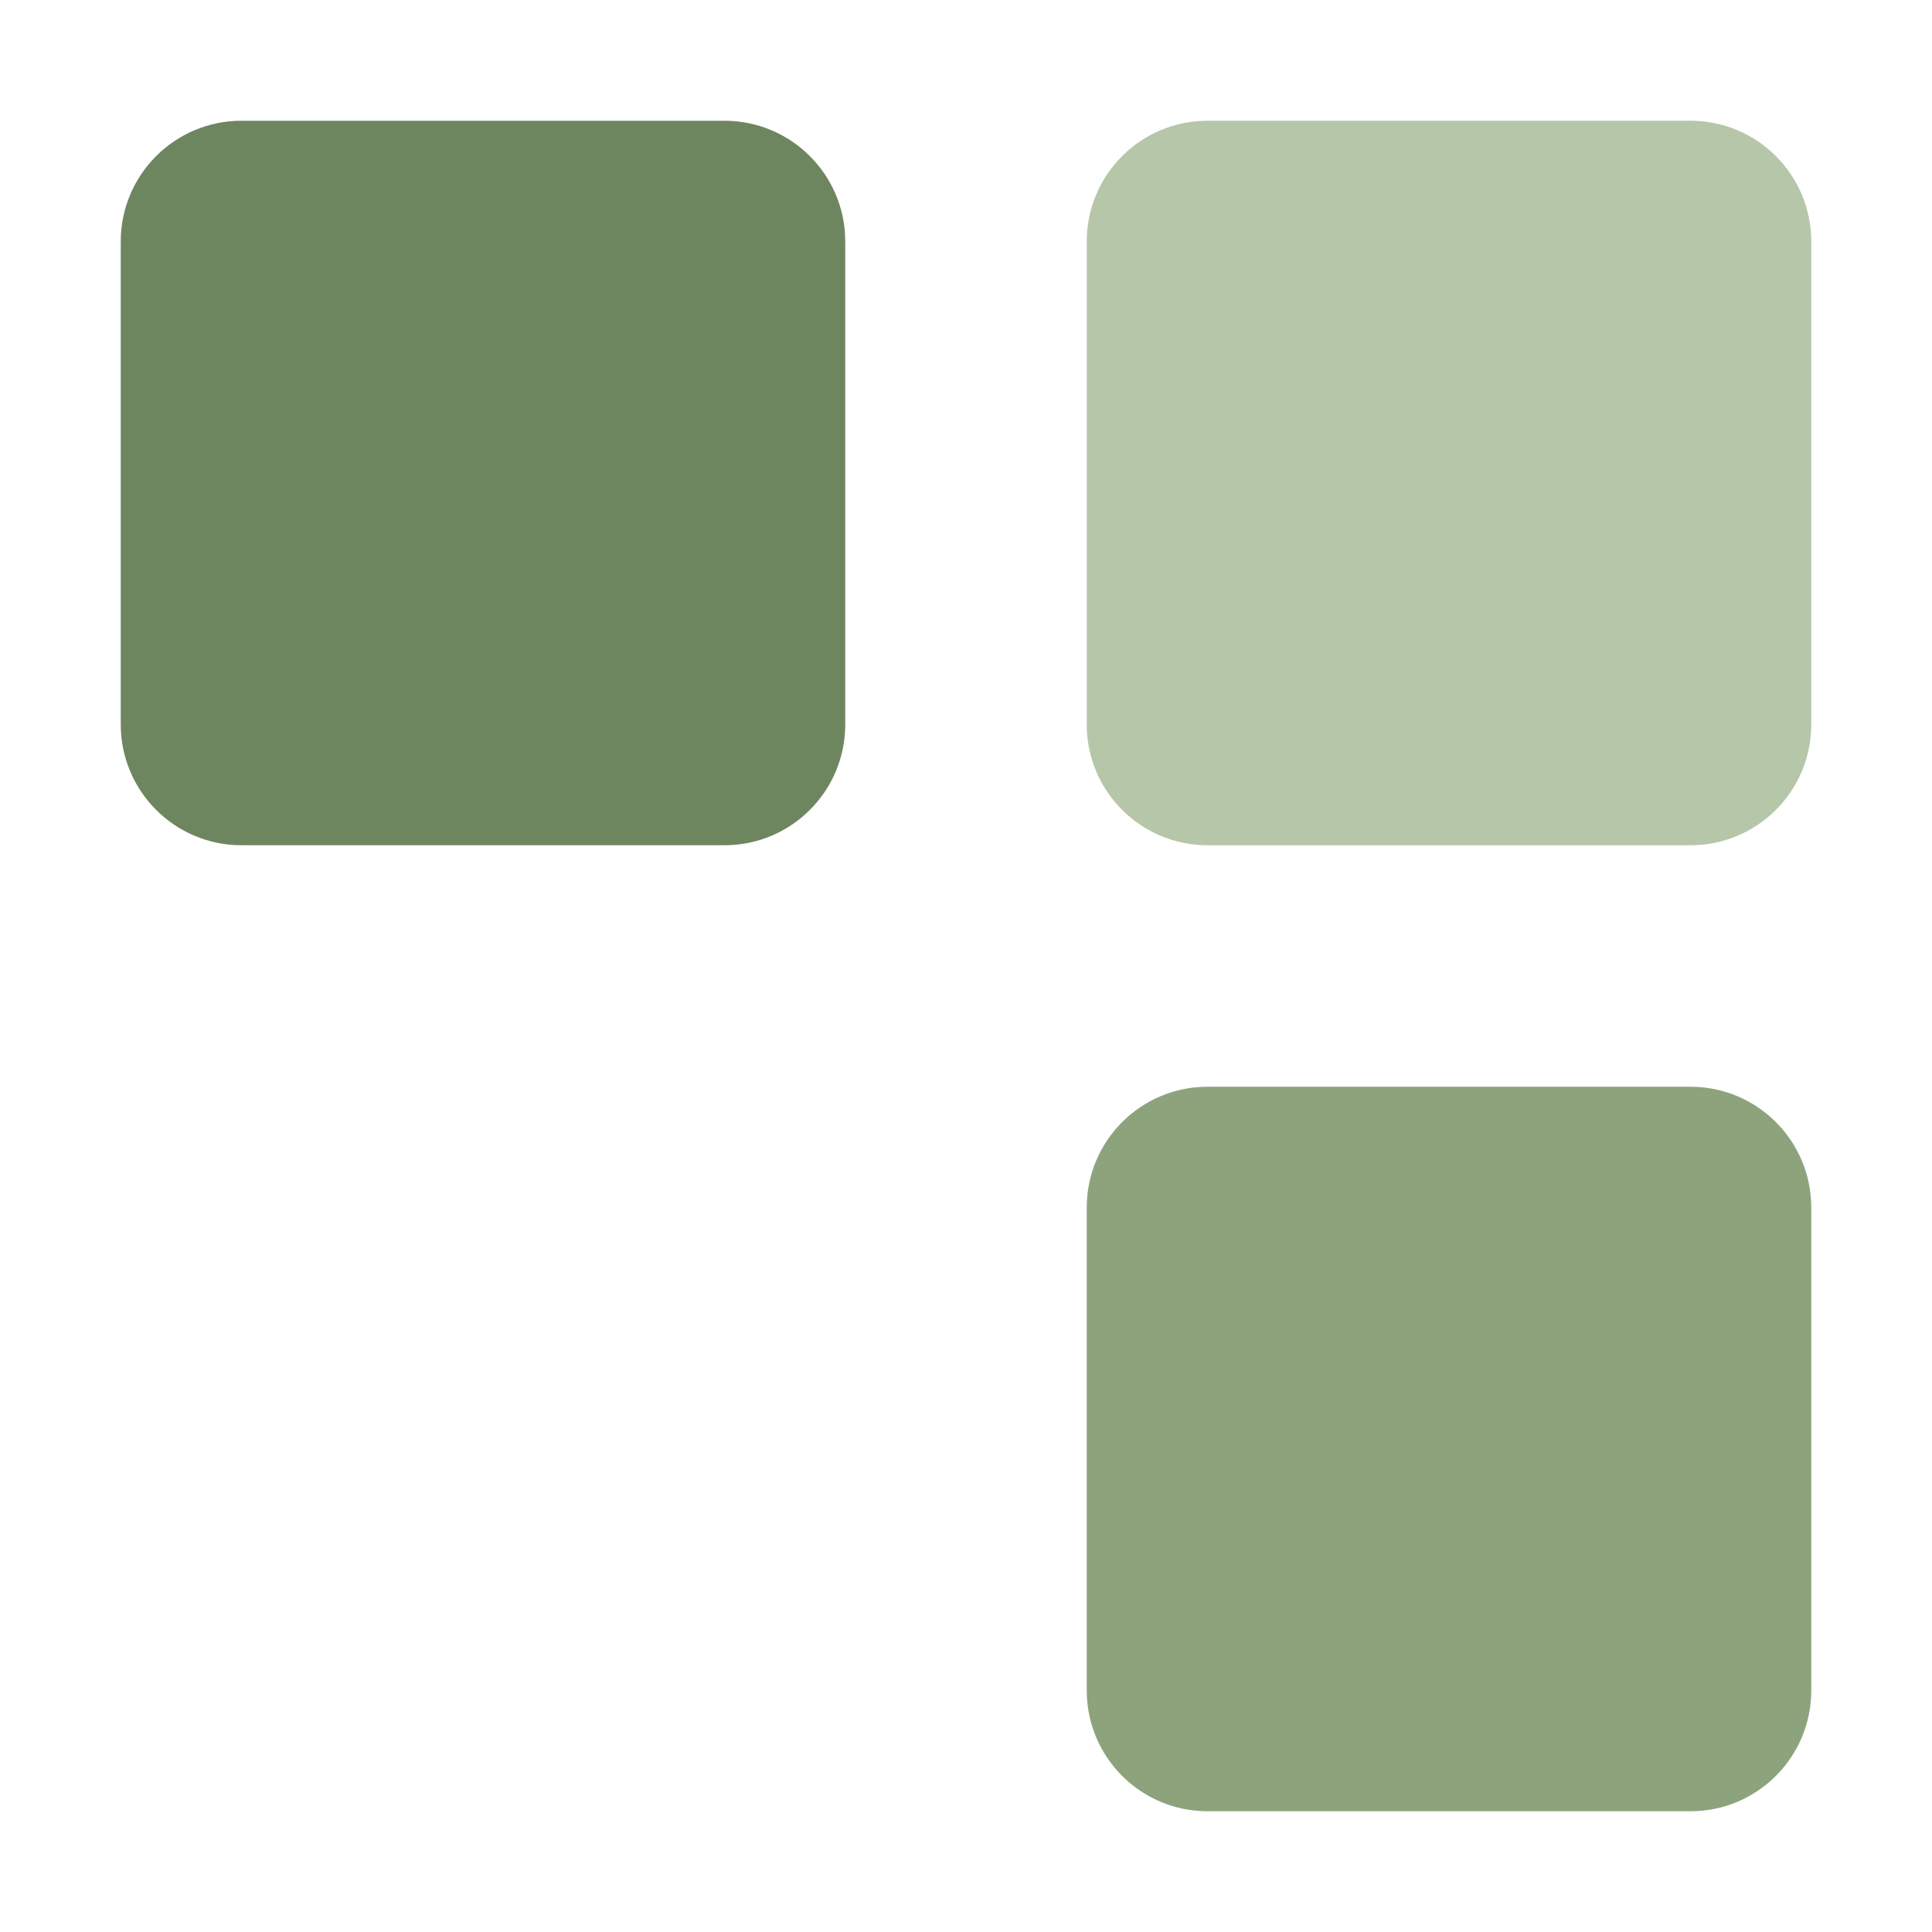
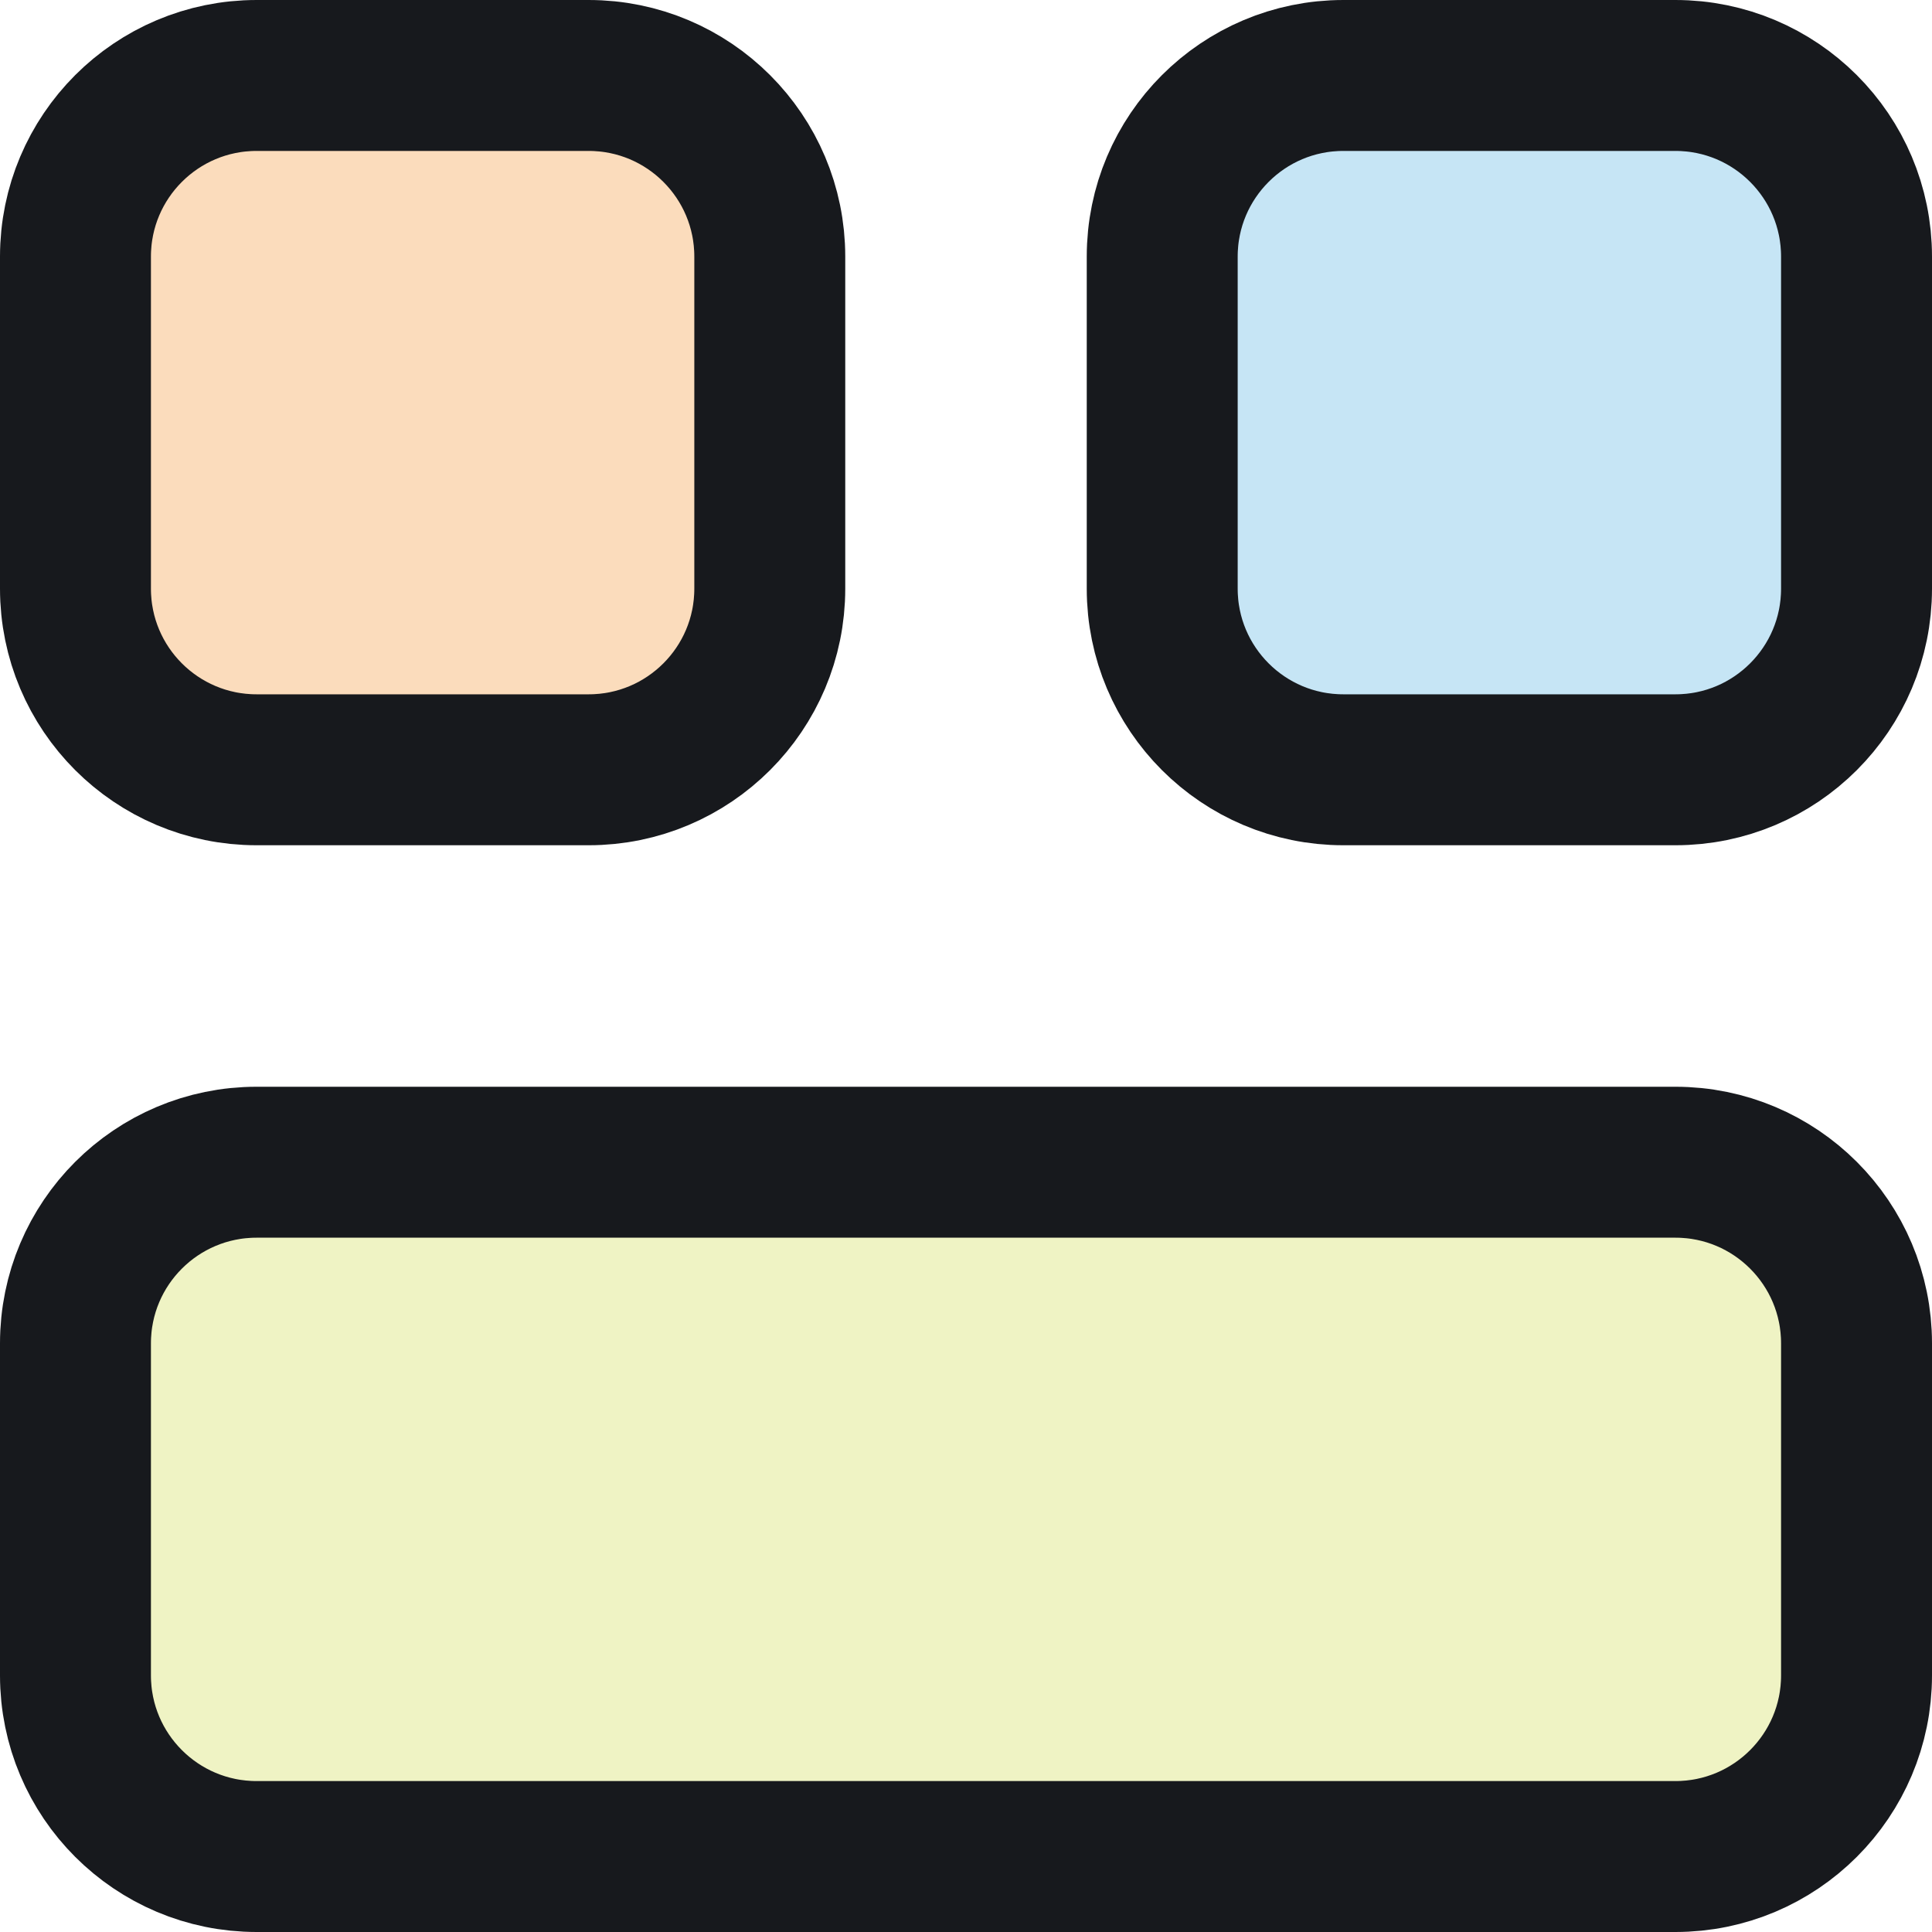
<svg xmlns="http://www.w3.org/2000/svg" viewBox="0 0 32 32">
-   <rect x="2" y="2" width="12" height="12" rx="2" fill="#6e8660" />
-   <rect x="18" y="2" width="12" height="12" rx="2" fill="#b6c6a8" />
-   <rect x="18" y="18" width="12" height="12" rx="2" fill="#8ca37c" />
+   <style>
+     rect { stroke: #17191d; stroke-width: 2.5; }
+     .a { fill: #fbdcbc; }
+     .b { fill: #c6e5f5; }
+     .c { fill: #eff3c4; }
+     @media (prefers-color-scheme: dark) {
+       rect { stroke: #e6e8eb; }
+       .a { fill: #5d462e; }
+       .b { fill: #314854; }
+       .c { fill: #545734; }
+     }
+   </style>
+   <rect class="a" x="1.25" y="1.25" width="11.5" height="11.5" rx="3" />
+   <rect class="b" x="19.25" y="1.25" width="11.5" height="11.5" rx="3" />
+   <rect class="c" x="1.25" y="19.25" width="29.5" height="11.5" rx="3" />
</svg>
